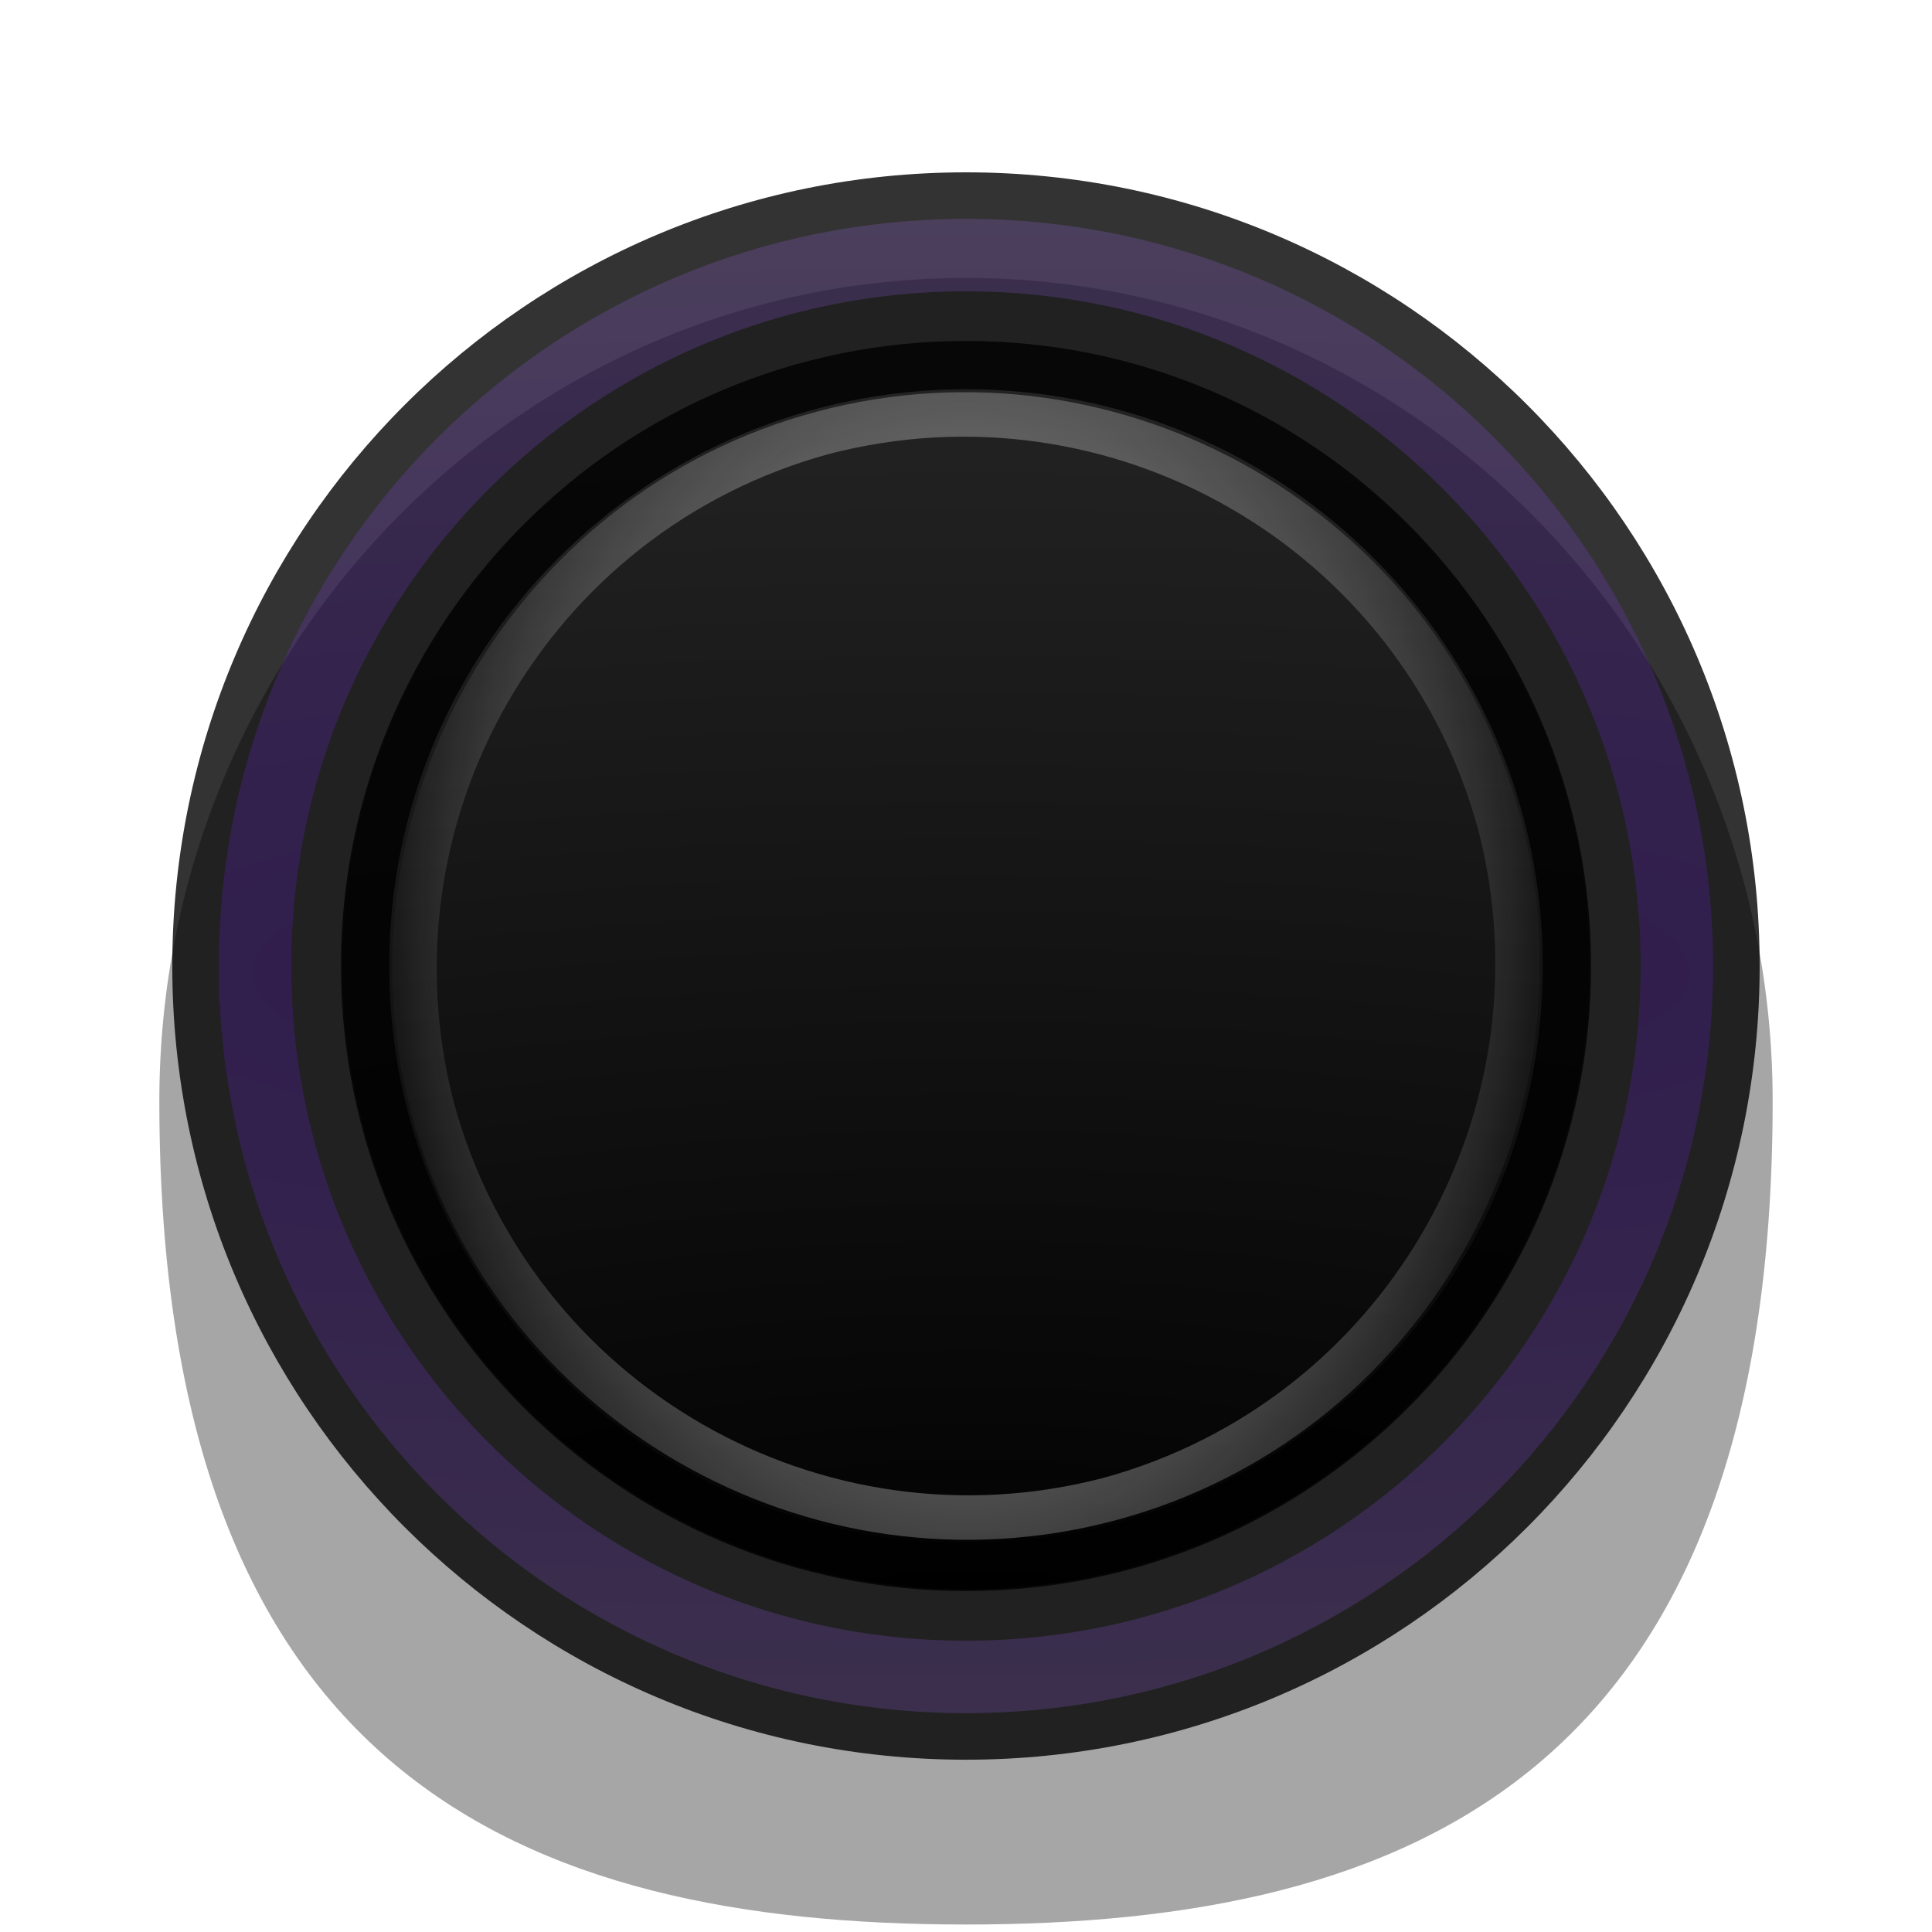
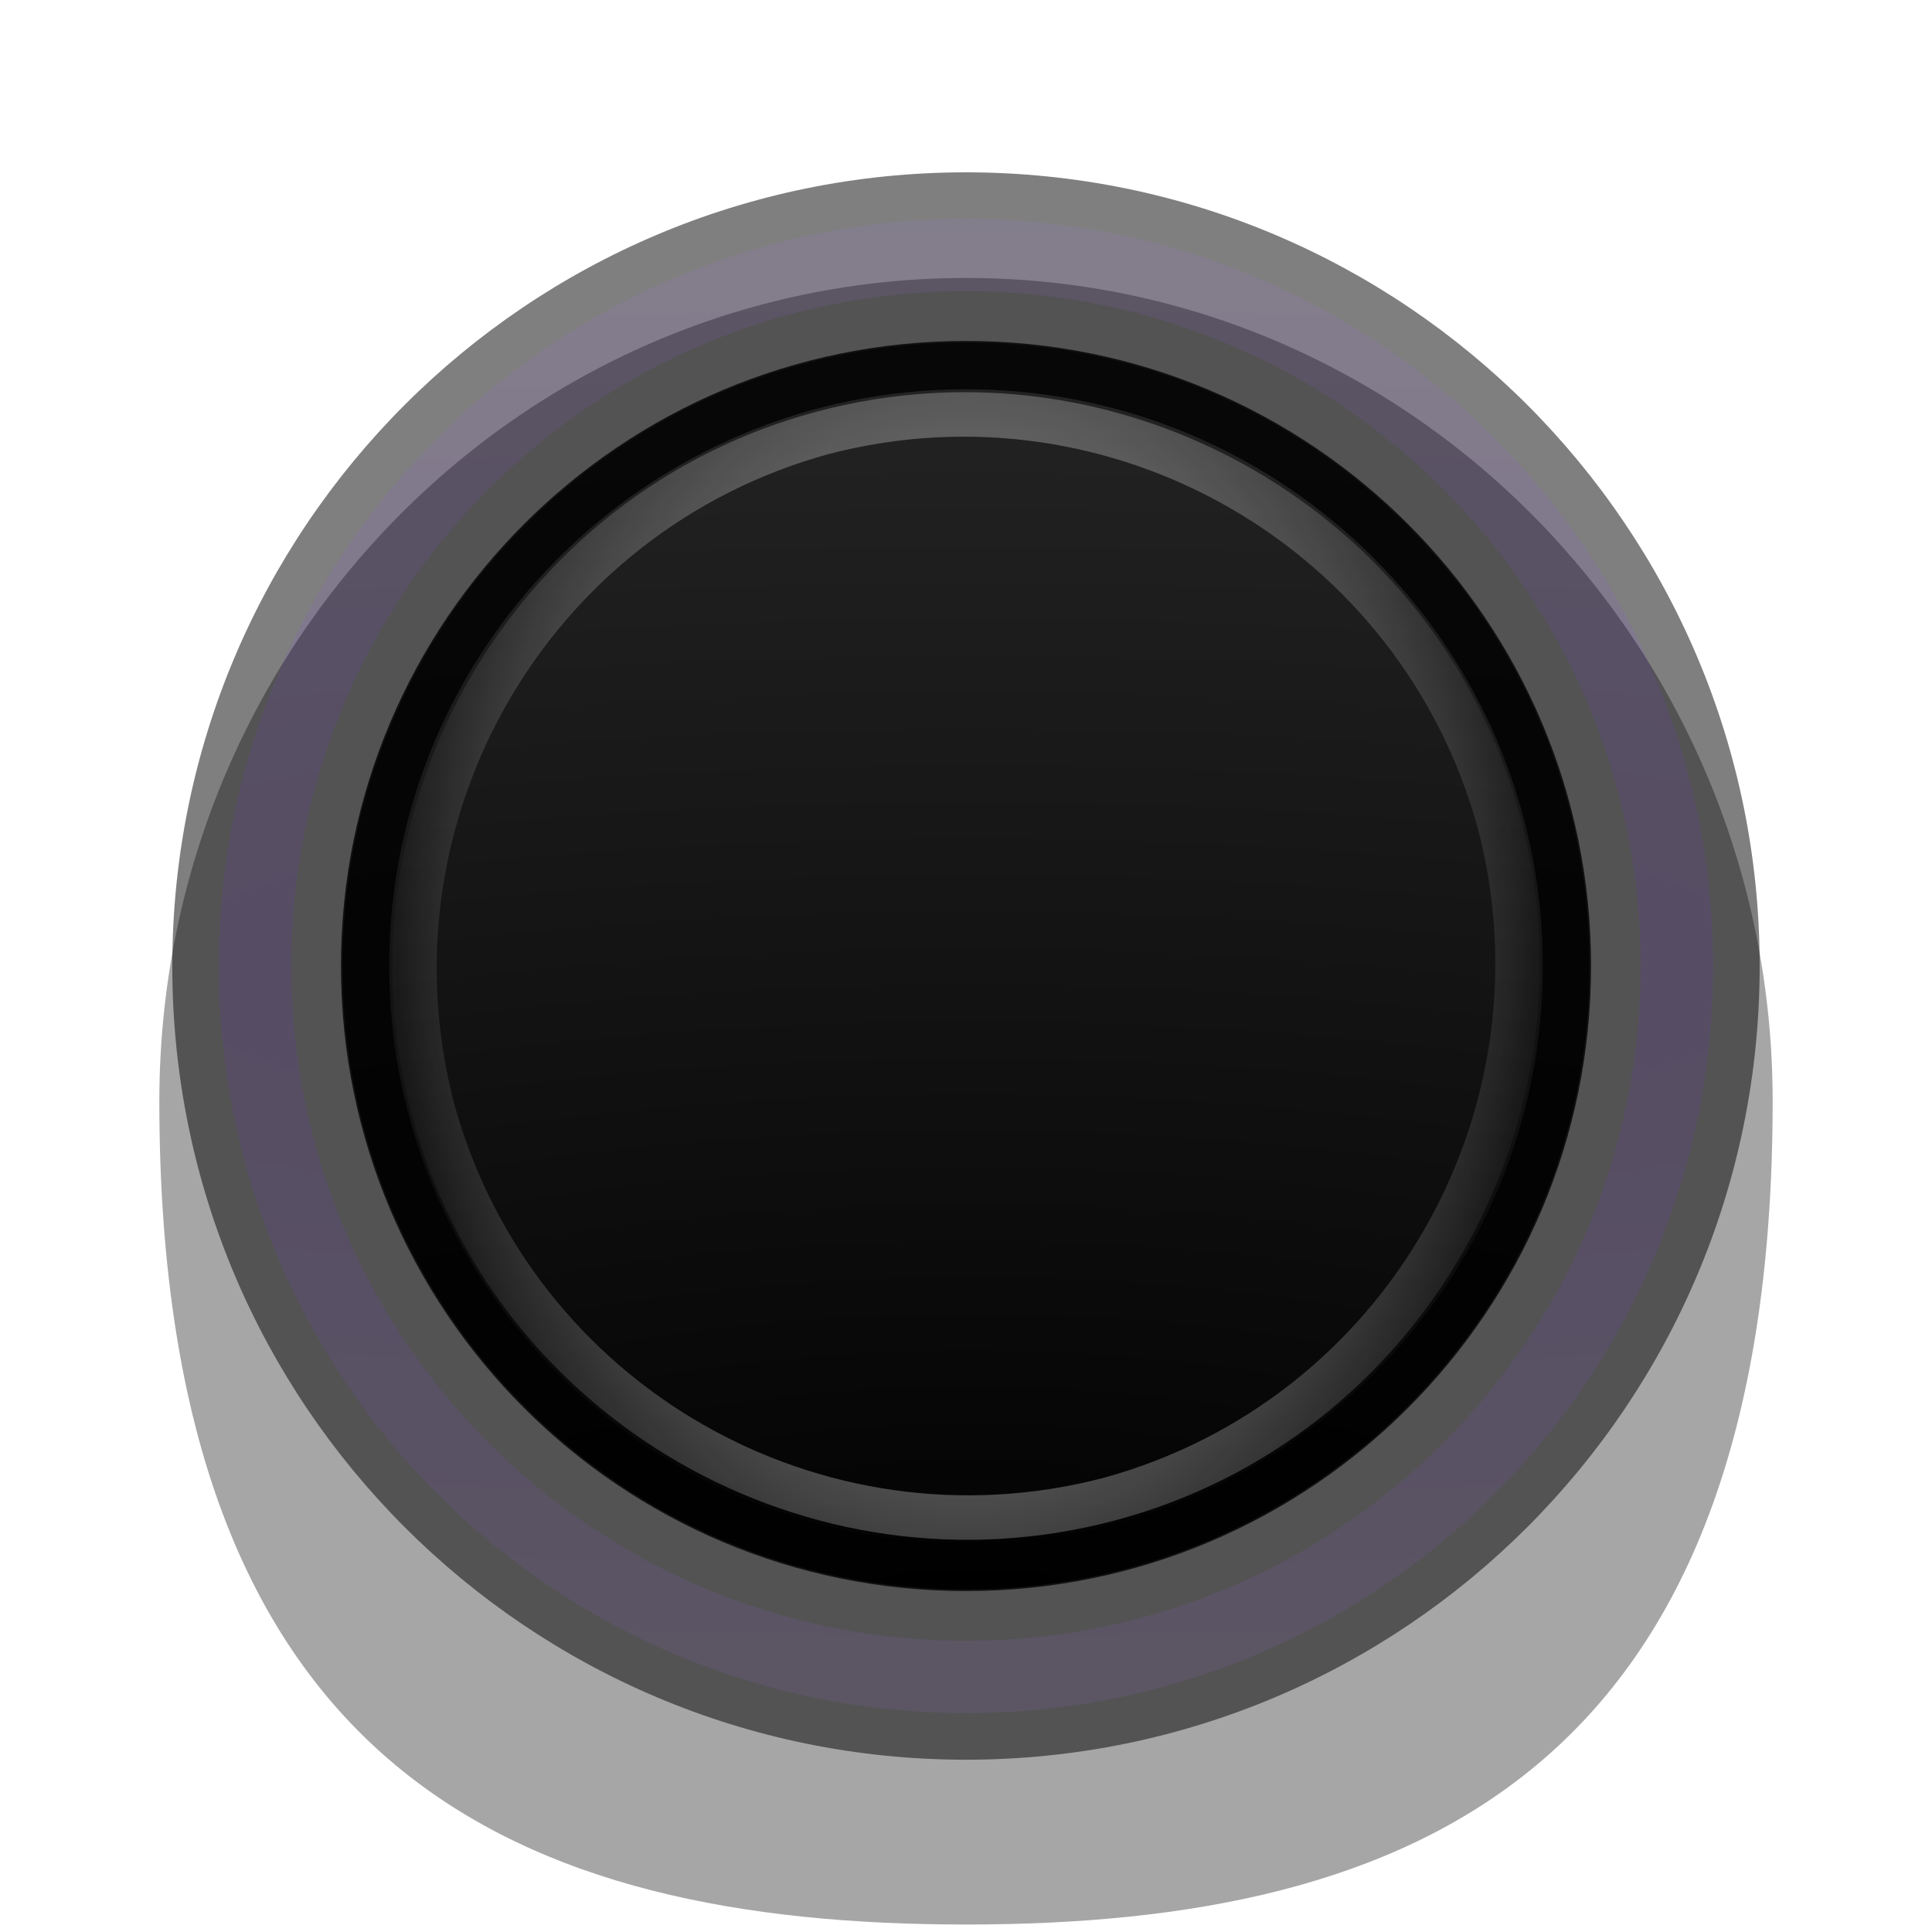
<svg xmlns="http://www.w3.org/2000/svg" xmlns:xlink="http://www.w3.org/1999/xlink" width="40" height="40" viewBox="0 0 40 40" id="svg4222" version="1.1">
  <defs id="defs4224">
    <linearGradient id="linearGradient4545">
      <stop style="stop-color:#7f7f7f;stop-opacity:1;" offset="0" id="stop4541" />
      <stop style="stop-color:#ffffff;stop-opacity:0" offset="1" id="stop4543" />
    </linearGradient>
    <linearGradient id="linearGradient4238">
      <stop style="stop-color:#6600ff;stop-opacity:1" offset="0" id="stop4240" />
      <stop style="stop-color:#b380ff;stop-opacity:1" offset="1" id="stop4242" />
    </linearGradient>
    <clipPath clipPathUnits="userSpaceOnUse" id="clipPath4910">
      <rect style="fill:#1a1a1a;fill-opacity:0;stroke:#ff0000;stroke-width:1.691;stroke-miterlimit:4;stroke-dasharray:none" id="rect4912" width="50.797" height="35.654" x="-3.446" y="1009.582" clip-path="none" />
    </clipPath>
    <clipPath clipPathUnits="userSpaceOnUse" id="clipPath4154">
      <rect style="fill:#1a1a1a;fill-opacity:0;stroke:#ff0000;stroke-width:0.964;stroke-miterlimit:4;stroke-dasharray:none" id="rect4156" width="57.791" height="29.347" x="-8.273" y="1011.56" />
    </clipPath>
    <filter style="color-interpolation-filters:sRGB" id="filter4209">
      <feGaussianBlur stdDeviation="1 1.05" result="blur" id="feGaussianBlur4211" />
    </filter>
    <filter style="color-interpolation-filters:sRGB" id="filter4321">
      <feGaussianBlur stdDeviation="1 1.05" result="blur" id="feGaussianBlur4323" />
    </filter>
    <filter style="color-interpolation-filters:sRGB;" id="filter4207">
      <feGaussianBlur stdDeviation="0.5 0.55" result="fbSourceGraphic" id="feGaussianBlur4209" />
      <feColorMatrix result="fbSourceGraphicAlpha" in="fbSourceGraphic" values="0 0 0 -1 0 0 0 0 -1 0 0 0 0 -1 0 0 0 0 1 0" id="feColorMatrix4223" />
      <feColorMatrix id="feColorMatrix4225" values="1 0 0 0 0 0 1 0 0 0 0 0 1 0 0 0 0 0 1 -9.6 " result="colormatrix" in="fbSourceGraphic" />
      <feComposite id="feComposite4227" in2="colormatrix" operator="arithmetic" k2="1" result="fbSourceGraphic" />
      <feColorMatrix result="fbSourceGraphicAlpha" in="fbSourceGraphic" values="0 0 0 -1 0 0 0 0 -1 0 0 0 0 -1 0 0 0 0 1 0" id="feColorMatrix4235" />
      <feColorMatrix id="feColorMatrix4237" values="1 0 0 0 0 0 1 0 0 0 0 0 1 0 0 0 0 0 1 -9.6 " result="colormatrix" in="fbSourceGraphic" />
      <feComposite id="feComposite4239" in2="colormatrix" operator="arithmetic" k2="1.38778e-016" result="fbSourceGraphic" />
      <feColorMatrix result="fbSourceGraphicAlpha" in="fbSourceGraphic" values="0 0 0 -1 0 0 0 0 -1 0 0 0 0 -1 0 0 0 0 1 0" id="feColorMatrix4247" />
      <feColorMatrix id="feColorMatrix4249" values="1 0 0 0 0 0 1 0 0 0 0 0 1 0 0 0 0 0 1 -9.6 " result="colormatrix" in="fbSourceGraphic" />
      <feComposite id="feComposite4251" in2="colormatrix" operator="arithmetic" k2="1" result="fbSourceGraphic" />
      <feColorMatrix result="fbSourceGraphicAlpha" in="fbSourceGraphic" values="0 0 0 -1 0 0 0 0 -1 0 0 0 0 -1 0 0 0 0 1 0" id="feColorMatrix4253" />
      <feColorMatrix id="feColorMatrix4255" values="1 0 0 0 0 0 1 0 0 0 0 0 1 0 0 0 0 0 1 -9.6 " result="colormatrix" in="fbSourceGraphic" />
      <feComposite id="feComposite4257" in2="colormatrix" operator="arithmetic" k2="1" result="fbSourceGraphic" />
      <feColorMatrix result="fbSourceGraphicAlpha" in="fbSourceGraphic" values="0 0 0 -1 0 0 0 0 -1 0 0 0 0 -1 0 0 0 0 1 0" id="feColorMatrix4259" />
      <feColorMatrix id="feColorMatrix4261" values="1 0 0 0 0 0 1 0 0 0 0 0 1 0 0 0 0 0 1 -9.6 " result="colormatrix" in="fbSourceGraphic" />
      <feComposite id="feComposite4263" in2="colormatrix" operator="arithmetic" k2="0.6" result="fbSourceGraphic" />
      <feColorMatrix result="fbSourceGraphicAlpha" in="fbSourceGraphic" values="0 0 0 -1 0 0 0 0 -1 0 0 0 0 -1 0 0 0 0 1 0" id="feColorMatrix4265" />
      <feColorMatrix id="feColorMatrix4267" values="1 0 0 0 0 0 1 0 0 0 0 0 1 0 0 0 0 0 1 -9.6 " result="colormatrix" in="fbSourceGraphic" />
      <feComposite id="feComposite4269" in2="colormatrix" operator="arithmetic" k2="0.6" result="composite" />
    </filter>
    <pattern y="0" x="0" height="6" width="6" patternUnits="userSpaceOnUse" id="EMFhbasepattern" />
    <radialGradient xlink:href="#linearGradient4820" id="radialGradient4890" cx="19.932" cy="1039.684" fx="19.932" fy="1039.684" r="14.284" gradientTransform="matrix(6.91157,0,0,2.699293,-117.6509,-1759.696)" gradientUnits="userSpaceOnUse" />
    <linearGradient id="linearGradient4820">
      <stop id="stop4852" offset="0" style="stop-color:#000000;stop-opacity:1" />
      <stop id="stop4854" offset="1" style="stop-color:#333333;stop-opacity:1" />
    </linearGradient>
    <radialGradient xlink:href="#linearGradient4238" id="radialGradient4173-0-4" cx="20.007" cy="1071.041" fx="20.007" fy="1071.041" r="19.55" gradientTransform="matrix(-4.32628,0,0,0.9297631,106.6649,36.68257)" gradientUnits="userSpaceOnUse" />
    <radialGradient xlink:href="#linearGradient4820" id="radialGradient4890-6" cx="19.943" cy="1036.567" fx="19.943" fy="1036.567" r="14.284" gradientTransform="matrix(6.91157,0,0,2.437628,-165.5647,-1494.019)" gradientUnits="userSpaceOnUse" />
    <pattern y="0" x="0" height="6" width="6" patternUnits="userSpaceOnUse" id="EMFhbasepattern-6" />
    <radialGradient xlink:href="#linearGradient4545" id="radialGradient4547" cx="20" cy="1032.362" fx="20" fy="1032.362" r="11.88" gradientTransform="matrix(1.019662,4.4550237e-8,-6.1446045e-8,1.406372,-0.3931821,-419.5222)" gradientUnits="userSpaceOnUse" />
  </defs>
  <g id="layer1" transform="translate(0,-1012.362)">
    <path style="opacity:0.35;fill:#000000;fill-opacity:1;stroke:none;stroke-width:0.921;stroke-linecap:butt;stroke-linejoin:miter;stroke-miterlimit:4;stroke-dasharray:none;stroke-opacity:1" d="m 36.701,1035.162 c 4e-6,13.93 -7.477,17.045 -16.701,17.045 -9.224,0 -16.701,-3.115 -16.701,-17.045 -1.667e-4,-9.414 7.477,-17.045 16.701,-17.045 9.224,0 16.702,7.631 16.701,17.045 z" id="path4744-33-0" />
-     <path style="opacity:0.8;fill:#000000;fill-opacity:1;stroke:none;stroke-width:0.717;stroke-miterlimit:4;stroke-dasharray:none" d="M 36.432,1032.362 A 16.433,16.433 0 0 0 20,1015.93 16.433,16.433 0 0 0 3.567,1032.362 16.433,16.433 0 0 0 20,1048.795 16.433,16.433 0 0 0 36.432,1032.362 Z" id="path4770-7-5" />
-     <path style="opacity:0.2;fill:none;fill-opacity:1;stroke:url(#radialGradient4173-0-4);stroke-width:1.5;stroke-miterlimit:4;stroke-dasharray:none;stroke-opacity:1" d="m 5.281,1032.362 c -2.4e-6,3.906 1.521,7.457 4.004,10.092 2.684,2.849 6.492,4.627 10.715,4.627 4.215,0 8.017,-1.772 10.7,-4.612 2.491,-2.636 4.018,-6.193 4.018,-10.107 1.33e-4,-8.129 -6.59,-14.719 -14.719,-14.719 -8.129,0 -14.719,6.59 -14.719,14.719 z" id="path4770-6-1-6" />
+     <path style="opacity:0.5;fill:#000000;fill-opacity:1;stroke:none;stroke-width:0.717;stroke-miterlimit:4;stroke-dasharray:none" d="M 36.432,1032.362 A 16.433,16.433 0 0 0 20,1015.93 16.433,16.433 0 0 0 3.567,1032.362 16.433,16.433 0 0 0 20,1048.795 16.433,16.433 0 0 0 36.432,1032.362 Z" id="path4770-7-5" />
+     <path style="opacity:0.1;fill:none;fill-opacity:1;stroke:url(#radialGradient4173-0-4);stroke-width:1.5;stroke-miterlimit:4;stroke-dasharray:none;stroke-opacity:1" d="m 5.281,1032.362 c -2.4e-6,3.906 1.521,7.457 4.004,10.092 2.684,2.849 6.492,4.627 10.715,4.627 4.215,0 8.017,-1.772 10.7,-4.612 2.491,-2.636 4.018,-6.193 4.018,-10.107 1.33e-4,-8.129 -6.59,-14.719 -14.719,-14.719 -8.129,0 -14.719,6.59 -14.719,14.719 z" id="path4770-6-1-6" />
    <path style="fill:url(#radialGradient4890);fill-opacity:1;stroke:none;stroke-width:0.717;stroke-miterlimit:4;stroke-dasharray:none" d="M 32.909,1032.362 A 12.909,12.909 0 0 1 20,1045.271 12.909,12.909 0 0 1 7.091,1032.362 12.909,12.909 0 0 1 20,1019.453 a 12.909,12.909 0 0 1 12.909,12.909 z" id="path4770-7" />
    <ellipse style="opacity:0.8;fill:none;fill-opacity:1;stroke:#000000;stroke-width:1;stroke-linecap:butt;stroke-linejoin:miter;stroke-miterlimit:4;stroke-dasharray:none;stroke-opacity:1" id="path4174" cx="20" cy="1032.362" rx="12.441" ry="12.441" />
    <path id="path4531" d="m 8.52,1035.442 c 1.68,6.32 8.24,10.08 14.56,8.4 6.32,-1.68 10.08,-8.24 8.4,-14.56 -1.68,-6.32 -8.24,-10.08 -14.56,-8.4 -6.32,1.68 -10.08,8.24 -8.4,14.56 z m 0.88,-0.24 c -1.52,-5.84 1.92,-11.84 7.76,-13.44 5.84,-1.52 11.84,1.92 13.44,7.76 1.52,5.84 -1.92,11.84 -7.76,13.44 -5.84,1.52 -11.84,-1.92 -13.44,-7.76 z" style="fill:url(#radialGradient4547);fill-opacity:1;fill-rule:evenodd;stroke:none" />
  </g>
</svg>
